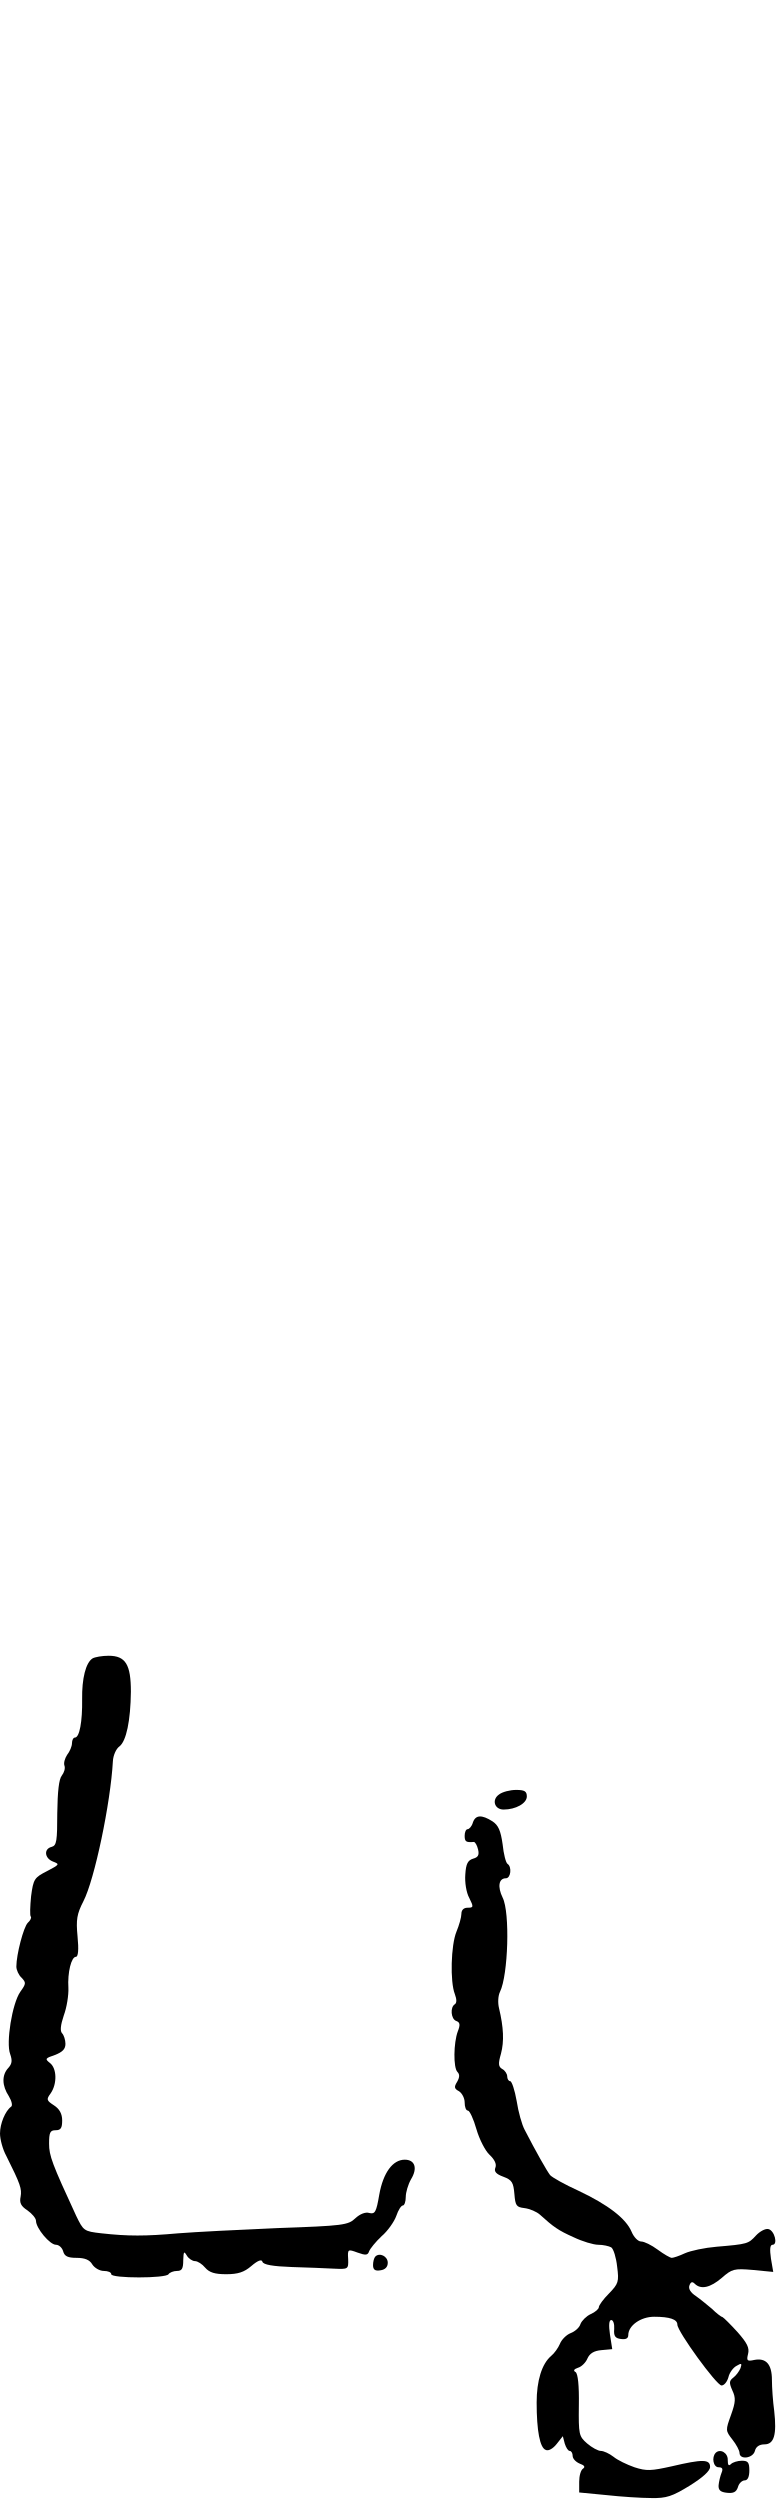
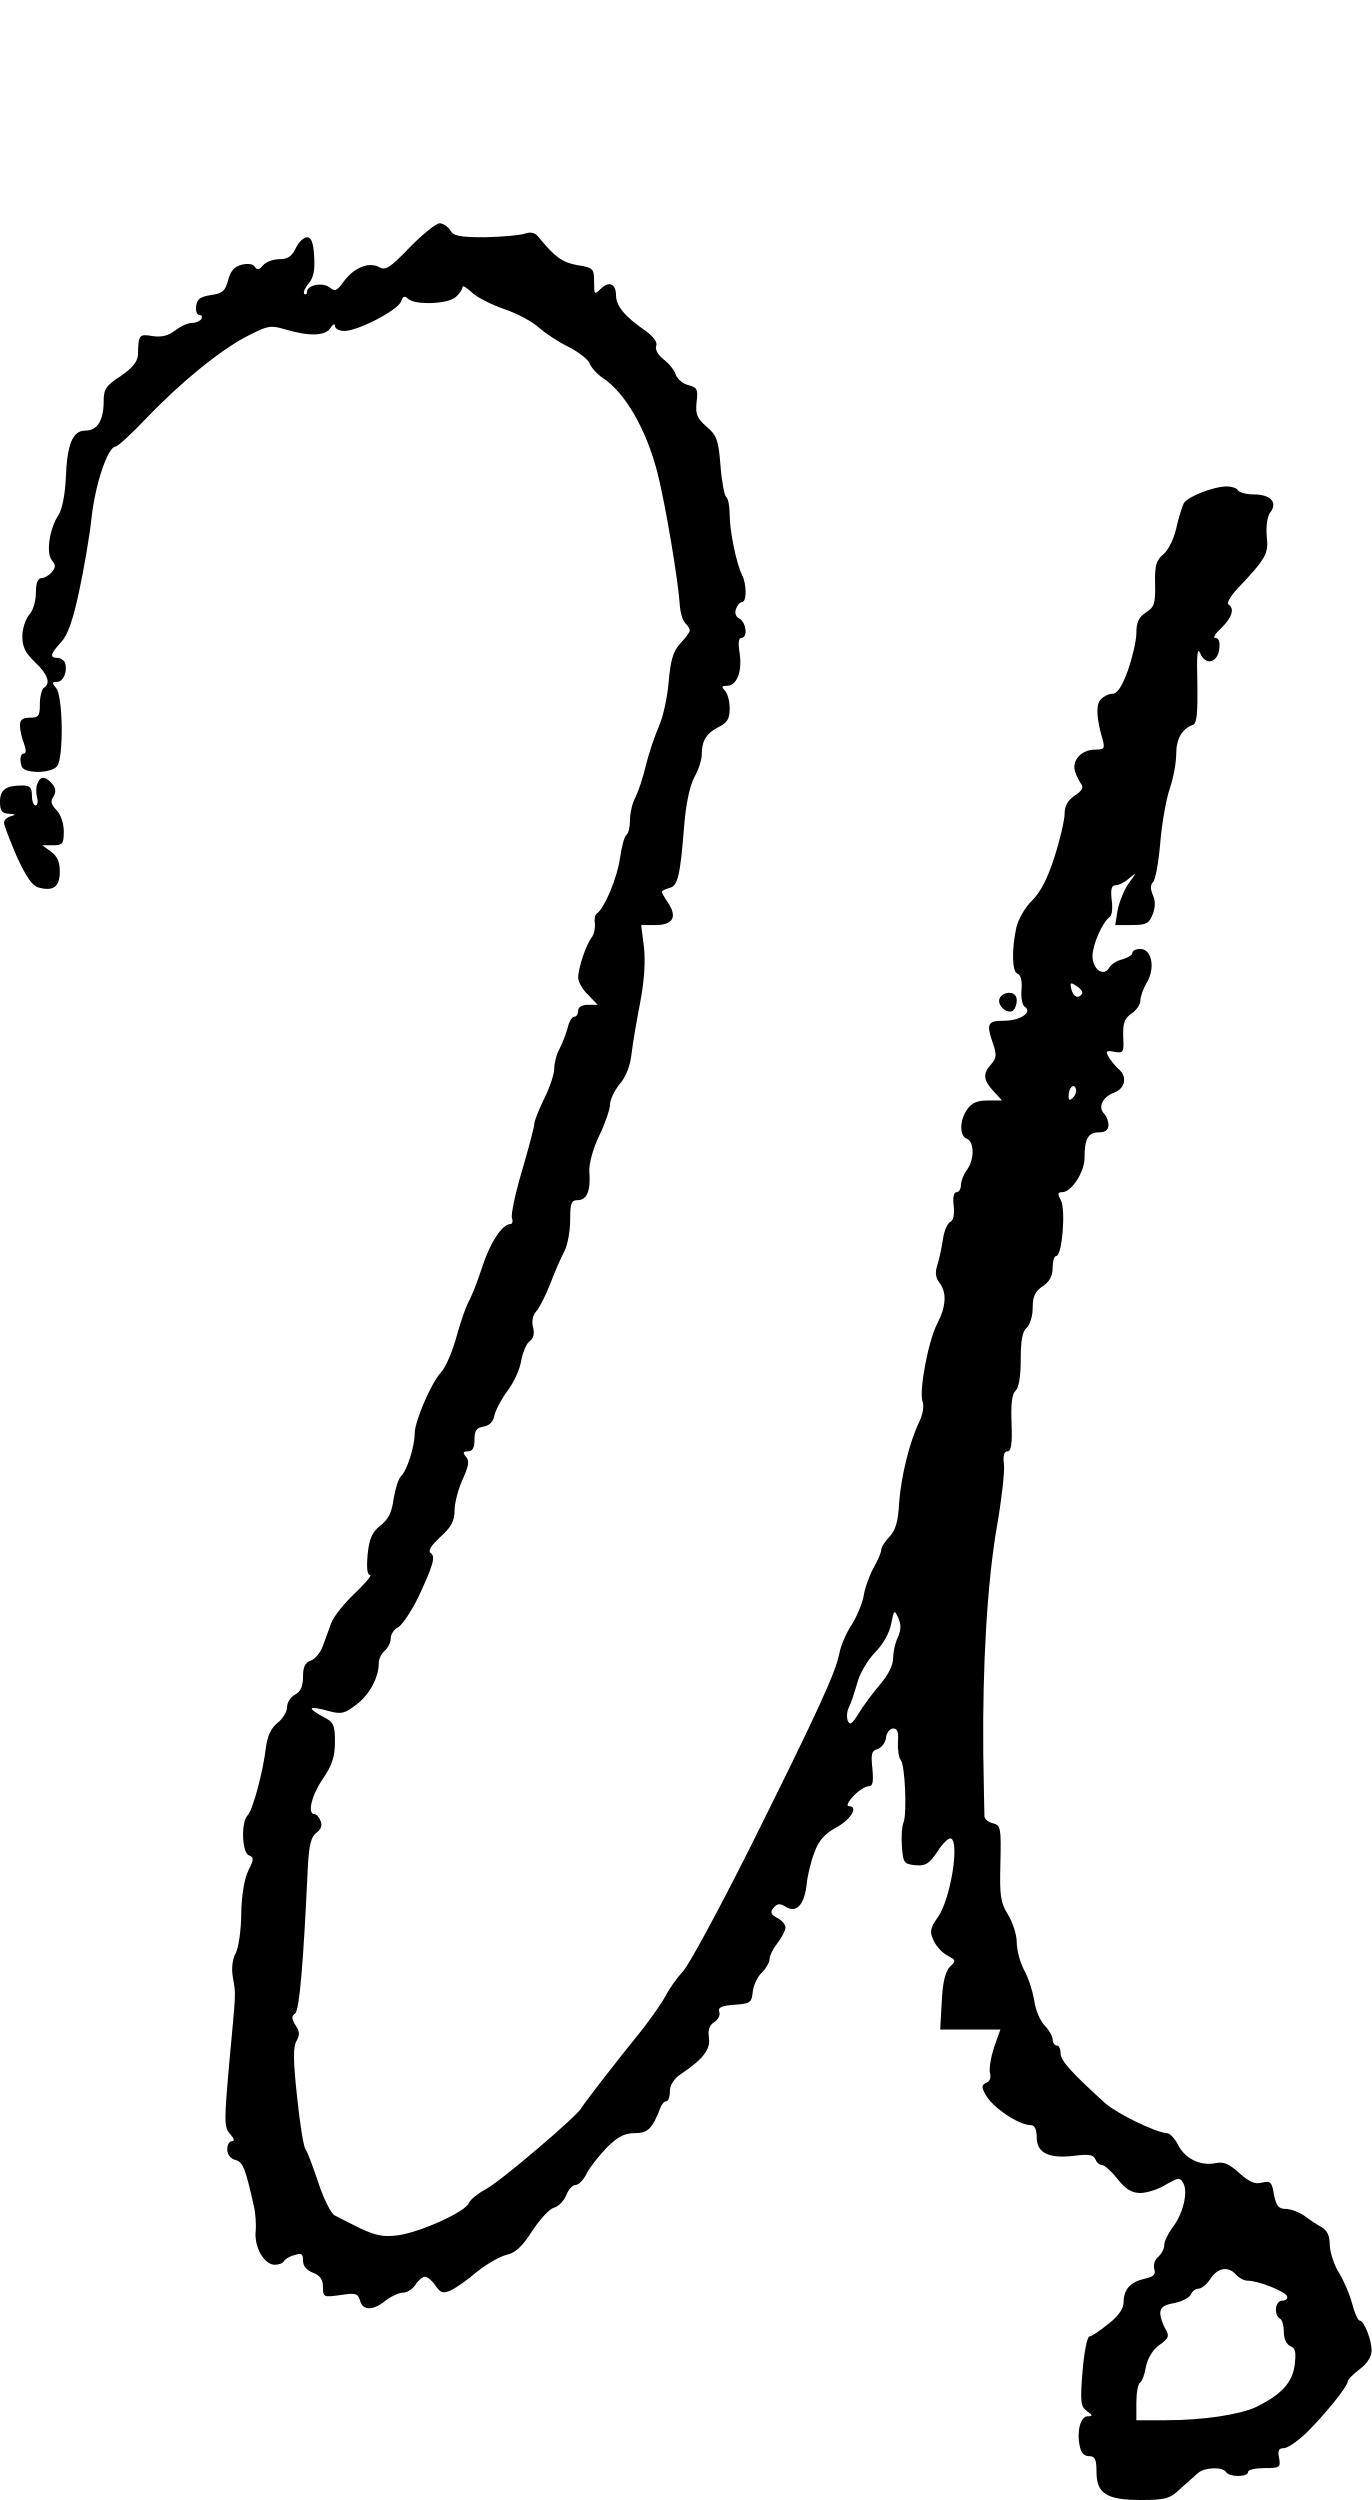
- <svg xmlns="http://www.w3.org/2000/svg" version="1.0" width="237pt" height="764pt" viewBox="0 0 237 764" preserveAspectRatio="xMidYMid meet">
-   <g transform="translate(0,764) scale(0.1,-0.1)" fill="#000000" stroke="none">
-     <path d="M283 2572 c-21 -13 -33 -62 -32 -125 1 -68 -8 -117 -22 -117 -5 0 -9 -8 -9 -17 0 -10 -7 -26 -15 -36 -7 -11 -11 -25 -8 -33 3 -8 -1 -21 -8 -30 -9 -11 -13 -48 -14 -115 0 -85 -2 -99 -17 -103 -25 -6 -22 -35 4 -45 21 -8 20 -9 -18 -29 -39 -20 -42 -24 -49 -77 -3 -31 -4 -59 -1 -62 3 -3 -1 -12 -9 -19 -13 -13 -35 -97 -35 -134 0 -10 7 -26 16 -34 14 -15 14 -18 -4 -43 -25 -36 -44 -156 -31 -190 7 -20 6 -30 -6 -43 -20 -22 -19 -54 2 -86 9 -15 12 -29 7 -32 -18 -13 -34 -52 -34 -82 0 -17 8 -48 19 -68 44 -88 48 -101 44 -125 -4 -19 1 -29 21 -42 14 -10 26 -24 26 -32 0 -22 42 -73 61 -73 9 0 19 -9 22 -20 4 -15 14 -20 41 -20 25 0 40 -6 48 -20 7 -11 23 -20 35 -20 13 0 23 -4 23 -10 0 -13 167 -13 175 0 3 5 15 10 26 10 15 0 19 7 19 33 1 26 2 29 11 14 5 -9 17 -17 25 -17 8 0 22 -9 31 -20 13 -15 30 -20 64 -20 36 0 55 6 77 25 21 18 32 21 34 13 3 -9 32 -14 89 -16 46 -1 104 -4 129 -5 44 -2 45 -2 44 29 -2 31 -1 31 29 20 25 -9 31 -8 35 4 3 8 20 29 38 46 19 16 39 45 45 62 6 18 15 32 20 32 5 0 9 12 9 26 0 14 7 38 16 54 21 34 12 60 -19 60 -37 0 -66 -40 -78 -107 -9 -53 -13 -60 -30 -56 -12 4 -29 -3 -43 -16 -22 -21 -37 -23 -237 -30 -118 -5 -254 -12 -304 -16 -101 -9 -154 -9 -235 0 -54 6 -55 8 -77 53 -74 160 -83 184 -83 221 0 34 3 41 20 41 16 0 20 7 20 30 0 20 -8 35 -25 46 -23 15 -24 18 -10 37 20 29 19 77 -3 93 -15 12 -14 14 16 24 23 9 32 18 32 34 0 12 -5 27 -10 32 -7 7 -5 25 5 55 9 24 15 62 14 84 -3 47 9 95 23 95 7 0 9 22 5 62 -5 52 -2 69 18 108 34 66 83 300 90 428 1 18 10 38 20 45 21 16 34 79 35 167 0 83 -16 110 -68 110 -20 0 -42 -4 -49 -8z" />
-     <path d="M1525 2156 c-23 -16 -14 -46 14 -46 37 0 71 19 71 40 0 16 -7 20 -33 20 -18 0 -42 -6 -52 -14z" />
-     <path d="M1445 2070 c-3 -11 -11 -20 -16 -20 -5 0 -9 -9 -9 -20 0 -18 4 -21 28 -19 4 0 10 -10 13 -23 4 -17 0 -24 -15 -28 -16 -5 -22 -15 -24 -48 -2 -24 3 -56 12 -72 14 -28 13 -30 -5 -30 -12 0 -19 -7 -19 -19 0 -10 -7 -35 -15 -54 -17 -41 -20 -153 -5 -191 6 -16 6 -27 0 -31 -15 -9 -12 -45 4 -51 12 -4 13 -12 5 -32 -13 -35 -14 -111 -1 -124 7 -7 7 -16 -1 -30 -10 -16 -9 -21 6 -29 9 -6 17 -21 17 -34 0 -14 4 -25 10 -25 5 0 17 -25 26 -57 9 -31 27 -66 40 -78 16 -15 22 -29 18 -39 -5 -12 2 -20 24 -28 27 -10 31 -18 34 -53 3 -36 6 -40 31 -43 16 -2 37 -11 47 -20 42 -38 56 -48 103 -69 27 -13 61 -23 75 -23 15 0 33 -4 40 -8 7 -5 15 -31 18 -59 6 -46 4 -52 -25 -82 -17 -17 -31 -36 -31 -42 0 -5 -11 -15 -25 -21 -13 -6 -27 -20 -31 -30 -3 -11 -17 -23 -30 -28 -13 -5 -28 -20 -33 -33 -5 -12 -17 -29 -27 -37 -28 -24 -44 -75 -44 -142 0 -87 10 -139 28 -145 8 -4 22 4 33 18 l19 24 6 -23 c4 -12 10 -22 15 -22 5 0 9 -7 9 -15 0 -9 10 -19 22 -24 14 -5 17 -10 10 -15 -7 -4 -12 -22 -12 -40 l0 -33 83 -8 c45 -5 107 -9 137 -9 47 -1 64 5 118 38 40 25 62 45 62 57 0 24 -23 24 -117 2 -63 -14 -77 -15 -114 -3 -23 8 -52 22 -64 32 -13 10 -30 18 -39 18 -8 0 -27 10 -42 23 -25 22 -26 27 -25 117 1 61 -3 96 -10 101 -8 4 -5 9 7 13 11 3 24 16 29 28 7 16 20 24 43 26 l33 3 -7 45 c-4 28 -3 44 4 44 6 0 10 -12 9 -27 -2 -22 3 -29 21 -31 15 -2 22 2 22 12 0 29 38 56 79 56 48 0 71 -8 71 -24 0 -21 120 -186 135 -186 8 0 17 11 21 25 3 14 15 30 25 35 15 9 17 8 12 -7 -4 -10 -14 -23 -22 -29 -13 -10 -13 -16 -3 -39 11 -23 10 -36 -4 -75 -17 -47 -17 -48 4 -75 12 -15 22 -34 22 -41 0 -22 41 -17 47 6 3 13 14 20 29 20 30 0 38 30 30 102 -4 29 -7 72 -7 95 0 48 -18 68 -54 61 -22 -5 -24 -2 -19 18 5 19 -3 34 -32 67 -21 23 -42 44 -46 46 -5 1 -20 13 -32 25 -13 11 -35 29 -49 39 -17 11 -24 23 -20 33 4 11 9 12 16 5 19 -19 48 -12 83 18 31 27 37 29 95 24 l62 -6 -7 41 c-4 28 -3 42 5 42 17 0 6 44 -13 48 -9 2 -26 -7 -38 -20 -23 -25 -25 -26 -120 -34 -36 -3 -79 -12 -97 -20 -17 -8 -35 -14 -40 -14 -5 0 -24 11 -43 25 -19 14 -41 25 -51 25 -9 0 -22 13 -29 30 -17 40 -71 82 -162 125 -42 19 -81 41 -87 48 -10 13 -43 71 -78 139 -8 15 -19 54 -24 87 -6 34 -15 61 -20 61 -5 0 -9 7 -9 15 0 7 -7 18 -15 22 -12 7 -13 16 -4 47 10 38 8 80 -6 139 -4 16 -3 38 3 50 25 51 31 243 8 288 -16 33 -12 59 10 59 15 0 19 35 5 44 -5 3 -12 30 -15 60 -6 42 -13 58 -31 70 -33 21 -52 20 -60 -4z" />
-     <path d="M1147 744 c-4 -4 -7 -16 -7 -26 0 -14 6 -19 23 -16 14 2 22 10 22 23 0 20 -25 32 -38 19z" />
-     <path d="M2187 144 c-13 -14 -7 -44 9 -44 12 0 14 -5 9 -17 -4 -10 -8 -27 -9 -38 -1 -15 6 -21 26 -23 19 -2 28 2 33 17 3 12 13 21 21 21 9 0 14 11 14 30 0 25 -4 30 -23 30 -13 0 -28 -5 -33 -10 -7 -7 -10 -4 -10 12 1 22 -23 36 -37 22z" />
+ <svg xmlns="http://www.w3.org/2000/svg" version="1.0" width="344pt" height="627pt" viewBox="0 0 344 627" preserveAspectRatio="xMidYMid meet">
+   <g transform="translate(0,627) scale(0.1,-0.1)" fill="#000000" stroke="none">
+     <path d="M1027 5649 c-49 -51 -60 -58 -76 -49 -26 14 -63 -1 -89 -36 -17 -24 -22 -26 -35 -15 -18 14 -57 6 -57 -11 0 -6 -3 -8 -7 -5 -3 4 2 15 11 26 12 14 16 32 14 67 -2 35 -7 49 -18 49 -8 0 -21 -12 -28 -27 -10 -21 -20 -28 -41 -28 -16 0 -34 -7 -41 -15 -10 -12 -15 -13 -21 -4 -4 7 -17 9 -33 5 -18 -4 -28 -16 -34 -39 -7 -27 -14 -33 -43 -37 -26 -4 -35 -10 -37 -27 -2 -13 2 -23 8 -23 6 0 8 -4 5 -10 -3 -5 -14 -10 -24 -10 -11 0 -29 -9 -42 -19 -17 -13 -33 -17 -56 -14 -34 6 -36 4 -37 -47 -1 -17 -14 -33 -43 -53 -37 -24 -43 -33 -43 -63 0 -49 -16 -74 -46 -74 -32 0 -46 -34 -49 -121 -2 -39 -9 -76 -18 -90 -23 -35 -32 -96 -17 -114 10 -12 10 -18 0 -30 -7 -8 -19 -15 -26 -15 -9 0 -14 -12 -14 -37 0 -20 -7 -45 -17 -55 -9 -11 -17 -35 -17 -54 0 -27 8 -42 32 -65 32 -30 40 -53 22 -64 -5 -3 -10 -22 -10 -41 0 -30 -3 -34 -25 -34 -18 0 -25 -5 -25 -19 0 -11 4 -31 10 -45 6 -18 6 -26 -1 -26 -6 0 -9 -10 -7 -22 2 -18 10 -22 41 -24 22 0 42 5 50 14 17 21 15 175 -2 196 -11 13 -11 16 2 16 16 0 27 26 20 48 -3 6 -11 12 -19 12 -20 0 -18 10 9 39 17 18 30 56 45 126 12 55 27 141 32 190 10 85 41 175 60 175 5 0 40 32 77 71 88 92 188 173 255 207 49 25 56 27 93 16 60 -18 102 -17 114 4 6 9 11 11 11 5 0 -7 10 -13 23 -13 33 -1 135 52 143 74 4 13 9 15 17 7 17 -17 103 -14 121 5 9 8 16 19 16 24 0 5 10 -1 23 -13 12 -12 49 -31 81 -42 33 -11 72 -32 88 -47 16 -14 49 -36 74 -48 25 -13 49 -31 53 -42 4 -10 19 -27 33 -36 56 -37 109 -129 137 -238 20 -79 52 -270 56 -332 1 -18 7 -38 13 -44 7 -7 12 -15 12 -19 0 -5 -11 -19 -24 -33 -18 -20 -24 -41 -29 -96 -3 -38 -14 -89 -25 -113 -10 -23 -25 -67 -32 -96 -7 -30 -19 -66 -26 -80 -8 -14 -14 -40 -14 -58 0 -17 -4 -34 -9 -37 -5 -4 -12 -29 -16 -58 -7 -50 -39 -126 -58 -139 -5 -3 -7 -15 -5 -26 1 -11 -2 -26 -8 -34 -14 -18 -34 -77 -34 -101 0 -10 11 -30 25 -43 l24 -25 -24 0 c-16 0 -25 -6 -25 -15 0 -8 -4 -15 -10 -15 -5 0 -13 -12 -16 -27 -4 -15 -13 -38 -20 -52 -8 -14 -14 -37 -14 -51 0 -14 -11 -47 -25 -75 -13 -27 -25 -56 -25 -64 0 -7 -14 -60 -31 -118 -17 -57 -28 -110 -25 -118 3 -8 1 -15 -4 -15 -20 0 -51 -46 -71 -109 -12 -36 -27 -75 -34 -86 -6 -11 -20 -50 -30 -87 -10 -37 -27 -77 -39 -90 -24 -25 -66 -123 -66 -153 0 -32 -19 -93 -34 -107 -7 -7 -15 -33 -19 -58 -4 -32 -13 -51 -33 -66 -21 -17 -28 -33 -32 -73 -3 -33 -1 -51 6 -51 6 0 -11 -20 -37 -45 -27 -25 -54 -59 -60 -75 -6 -17 -16 -43 -22 -60 -6 -16 -20 -32 -30 -35 -14 -5 -19 -16 -19 -40 0 -24 -6 -38 -20 -45 -11 -6 -20 -20 -20 -31 0 -12 -11 -30 -24 -40 -16 -13 -25 -32 -29 -61 -7 -61 -33 -158 -46 -171 -17 -17 -14 -94 3 -100 13 -5 13 -10 -1 -38 -10 -20 -17 -61 -18 -108 0 -42 -7 -87 -14 -100 -8 -14 -11 -38 -7 -60 8 -46 8 -30 -9 -215 -13 -147 -13 -161 2 -178 10 -11 12 -18 5 -18 -7 0 -12 -9 -12 -21 0 -12 8 -23 20 -26 19 -5 25 -19 46 -113 5 -19 7 -50 5 -68 -3 -39 22 -82 48 -82 11 0 21 4 23 9 2 4 13 12 26 15 18 6 22 4 22 -14 0 -13 9 -24 25 -30 18 -7 25 -17 25 -36 0 -25 1 -26 44 -20 38 6 44 4 49 -14 7 -25 32 -26 64 0 14 11 34 20 44 20 10 0 24 9 31 20 7 11 18 20 24 20 6 0 18 -10 26 -22 13 -19 19 -21 39 -12 13 6 43 27 66 47 24 19 57 38 74 42 22 5 39 21 64 60 19 29 43 55 54 58 12 3 25 17 31 31 5 14 16 26 23 26 8 0 20 12 28 28 7 15 30 44 50 65 28 28 45 37 70 37 34 0 45 11 65 63 3 9 10 17 15 17 5 0 9 11 9 25 0 15 10 31 26 42 58 39 76 63 72 92 -3 20 1 32 14 40 9 6 15 17 12 25 -4 11 5 16 38 18 40 3 43 5 46 33 2 17 12 38 23 48 10 10 19 25 19 33 0 9 9 27 20 41 11 14 20 32 20 39 0 7 -9 18 -21 24 -16 9 -18 14 -9 25 9 11 16 12 30 3 27 -17 47 4 53 55 2 23 11 60 20 82 10 29 26 46 53 61 38 20 58 54 33 54 -7 0 -2 11 11 25 13 14 30 25 38 25 11 0 13 10 10 44 -4 37 -2 45 12 49 10 3 20 15 22 28 1 13 10 24 18 24 11 0 14 -9 12 -34 -1 -18 2 -39 7 -45 11 -13 16 -134 7 -157 -4 -9 -6 -36 -4 -60 3 -41 5 -44 34 -47 25 -2 34 3 55 34 13 21 29 36 34 33 22 -9 -1 -151 -32 -196 -21 -30 -22 -38 -11 -61 7 -15 23 -31 35 -37 21 -11 21 -13 5 -28 -11 -12 -18 -39 -20 -87 l-4 -70 75 0 76 0 -16 -45 c-8 -25 -13 -54 -10 -65 3 -11 -1 -21 -10 -24 -11 -5 -12 -10 -2 -28 17 -33 84 -78 115 -78 9 0 14 -11 14 -30 0 -39 29 -54 92 -47 38 5 50 3 55 -8 3 -8 10 -15 17 -15 6 0 24 -16 39 -35 20 -26 36 -35 57 -35 16 0 45 9 64 21 32 18 35 19 44 3 12 -22 -1 -77 -27 -110 -11 -15 -21 -35 -21 -44 0 -10 -7 -23 -15 -30 -9 -7 -13 -21 -10 -31 4 -13 -1 -19 -24 -24 -36 -8 -53 -27 -53 -59 0 -16 -13 -35 -39 -55 -21 -17 -42 -31 -47 -31 -5 0 -13 -39 -17 -87 -6 -77 -5 -88 11 -100 15 -11 15 -13 2 -13 -18 0 -28 -37 -20 -75 3 -16 11 -25 23 -25 15 0 19 -7 19 -39 0 -55 25 -71 112 -71 60 0 72 3 98 28 17 15 37 33 45 40 17 14 61 16 70 2 8 -13 55 -13 55 0 0 6 19 10 41 10 39 0 41 2 37 25 -4 19 -1 25 12 25 9 0 34 17 56 38 46 45 104 117 104 129 0 5 14 19 30 31 19 14 30 32 30 47 0 27 -19 75 -30 75 -4 0 -13 19 -19 43 -6 23 -21 58 -33 77 -12 19 -22 50 -23 69 0 23 -6 37 -20 45 -11 6 -31 19 -44 29 -13 9 -34 17 -46 17 -18 0 -24 7 -30 36 -5 32 -9 35 -30 30 -18 -5 -32 2 -57 24 -25 23 -39 29 -59 25 -37 -8 -76 10 -94 45 -8 16 -21 30 -28 30 -27 1 -124 48 -155 75 -85 77 -112 107 -112 125 0 11 -4 20 -10 20 -5 0 -10 7 -10 15 0 8 -9 24 -20 35 -11 11 -23 39 -26 62 -4 24 -15 59 -26 78 -10 19 -18 50 -18 69 0 18 -10 50 -22 69 -19 31 -21 47 -19 129 2 88 1 95 -18 100 -12 3 -21 10 -22 17 0 6 -2 79 -3 161 -2 221 10 425 34 565 12 68 20 139 18 157 -3 22 0 33 9 33 9 0 12 19 10 70 -2 49 1 74 10 82 8 7 13 35 13 78 0 48 4 71 15 80 8 7 15 29 15 50 0 29 6 41 25 54 17 11 25 26 25 46 0 17 4 30 9 30 15 0 24 115 12 139 -9 17 -9 21 3 21 23 0 56 50 56 86 0 48 9 64 36 64 16 0 24 6 24 18 0 10 -5 23 -11 29 -16 16 -4 42 26 53 28 11 33 41 9 60 -8 8 -19 21 -24 30 -8 14 -5 16 15 12 23 -4 24 -1 22 38 -1 34 3 46 21 58 12 8 22 23 22 32 0 10 7 31 17 47 21 37 11 83 -17 83 -11 0 -20 -4 -20 -10 0 -5 -11 -12 -25 -16 -14 -3 -29 -13 -33 -21 -14 -24 -42 -4 -42 29 0 29 25 86 44 99 5 4 7 23 4 43 -3 27 0 36 11 36 8 0 23 8 34 18 18 15 18 14 -2 -13 -12 -17 -24 -47 -28 -68 l-6 -37 42 0 c36 0 43 4 52 27 7 18 7 35 0 49 -6 15 -6 25 1 32 6 6 14 51 18 99 4 49 15 110 24 136 9 26 16 65 16 87 0 37 15 63 42 72 10 4 12 31 11 104 -2 71 0 93 7 76 13 -32 44 -25 48 11 2 17 -1 27 -10 27 -7 0 0 11 15 25 27 26 34 49 18 59 -5 3 5 21 22 39 73 77 79 89 74 132 -2 26 1 49 9 60 19 25 1 45 -42 45 -18 0 -36 5 -39 10 -3 6 -16 10 -28 10 -34 0 -99 -26 -108 -42 -4 -8 -13 -36 -19 -63 -6 -27 -20 -55 -32 -65 -18 -15 -22 -27 -21 -74 1 -50 -2 -59 -23 -72 -18 -12 -24 -25 -24 -52 0 -19 -10 -61 -21 -93 -15 -41 -27 -59 -39 -59 -10 0 -23 -7 -30 -15 -12 -14 -10 -48 6 -102 5 -20 3 -23 -19 -23 -34 0 -59 -26 -51 -54 3 -11 11 -26 16 -33 6 -8 1 -17 -16 -28 -18 -12 -26 -26 -26 -46 0 -15 -11 -64 -25 -107 -17 -54 -35 -89 -56 -110 -17 -16 -35 -47 -40 -68 -12 -56 -11 -112 3 -116 8 -3 12 -18 10 -40 -2 -20 2 -39 8 -43 21 -13 -11 -35 -51 -35 -43 0 -46 -7 -28 -59 9 -26 8 -35 -5 -50 -22 -24 -20 -40 6 -68 l21 -23 -36 0 c-26 0 -40 -6 -51 -22 -20 -28 -20 -67 -1 -74 19 -8 19 -53 0 -78 -8 -11 -15 -28 -15 -38 0 -10 -5 -18 -11 -18 -7 0 -10 -14 -7 -35 2 -21 -1 -36 -8 -39 -7 -3 -16 -22 -19 -43 -3 -21 -9 -50 -14 -65 -6 -19 -5 -32 5 -45 19 -25 17 -59 -5 -102 -23 -43 -47 -172 -37 -197 4 -10 0 -32 -8 -49 -25 -51 -46 -138 -51 -204 -2 -46 -9 -69 -24 -85 -12 -12 -21 -27 -21 -34 0 -6 -9 -26 -19 -44 -10 -18 -22 -50 -25 -71 -4 -21 -18 -53 -30 -72 -13 -19 -27 -51 -31 -72 -9 -48 -58 -154 -227 -493 -76 -151 -150 -288 -165 -304 -15 -16 -34 -43 -43 -60 -8 -17 -36 -56 -60 -87 -76 -94 -148 -188 -152 -196 -8 -18 -205 -186 -239 -203 -20 -11 -39 -26 -43 -35 -8 -22 -121 -73 -177 -81 -37 -5 -56 -1 -95 17 -26 13 -56 28 -65 33 -9 5 -27 41 -40 80 -13 39 -27 77 -32 84 -6 7 -15 67 -22 134 -10 91 -10 126 -1 140 8 14 8 23 -3 39 -10 16 -10 23 -1 29 11 7 21 128 32 367 3 55 8 76 21 86 12 8 16 19 11 30 -3 9 -10 17 -15 17 -19 0 -8 47 21 89 23 34 30 55 30 92 0 44 -3 50 -31 64 -17 9 -29 18 -27 20 2 3 21 0 41 -6 33 -9 41 -7 71 16 33 25 56 68 56 105 0 10 7 23 15 30 8 7 15 21 15 31 0 10 8 23 19 28 10 6 32 39 49 73 39 83 45 105 32 113 -7 5 1 19 24 40 28 25 36 41 36 66 0 19 9 54 20 78 15 33 18 47 9 57 -9 11 -8 14 5 14 11 0 16 9 16 29 0 23 5 30 22 33 15 2 25 12 28 28 3 14 18 42 33 62 15 20 31 53 34 75 4 21 13 43 21 49 10 7 13 19 9 35 -4 14 -1 30 7 39 8 8 24 40 36 70 11 30 28 68 36 83 8 16 14 51 14 78 0 42 3 49 19 49 23 0 33 24 29 72 -1 19 9 57 25 90 15 31 27 67 27 78 0 12 11 35 24 51 16 18 27 47 30 77 3 26 13 84 22 130 10 53 13 102 9 137 l-7 55 36 0 c44 0 55 20 32 55 -9 13 -16 26 -16 28 0 3 8 7 19 10 21 5 27 30 37 157 4 52 14 99 25 120 11 19 19 45 19 57 0 35 11 53 41 69 23 11 29 21 29 47 0 18 -5 38 -12 45 -9 9 -8 12 5 12 25 0 39 36 32 81 -4 25 -3 39 4 39 17 0 13 38 -4 48 -10 5 -13 15 -9 25 3 9 10 17 15 17 12 0 12 45 0 68 -14 28 -31 110 -31 152 0 21 -4 41 -9 44 -4 3 -11 38 -14 78 -5 64 -9 76 -35 98 -24 21 -28 31 -25 61 4 32 2 37 -20 43 -14 3 -28 15 -32 26 -3 11 -17 28 -31 39 -14 11 -22 25 -18 34 3 9 -7 23 -28 38 -51 35 -73 62 -73 88 0 30 -18 37 -39 16 -15 -15 -16 -14 -16 18 0 33 -2 36 -42 42 -38 7 -56 20 -97 70 -9 12 -20 14 -35 9 -11 -4 -56 -8 -99 -9 -65 0 -80 3 -88 18 -6 9 -18 17 -27 17 -9 -1 -43 -28 -75 -61z m1687 -1871 c-9 -14 -22 -9 -27 11 -4 17 -2 18 13 8 10 -6 16 -15 14 -19z m-23 -261 c-8 -8 -11 -7 -11 4 0 20 13 34 18 19 3 -7 -1 -17 -7 -23z m-439 -1353 c-7 -14 -12 -37 -12 -53 0 -17 -13 -43 -34 -67 -18 -21 -42 -54 -53 -72 -16 -26 -22 -30 -27 -17 -3 9 -2 23 3 33 5 9 14 37 21 61 6 24 26 57 44 76 20 20 36 48 41 72 7 36 8 37 18 15 7 -16 7 -30 -1 -48z m848 -1599 c7 -8 20 -15 29 -15 27 0 95 -27 99 -39 2 -6 -3 -11 -12 -11 -18 0 -22 -35 -6 -45 6 -3 10 -19 10 -35 0 -16 7 -30 16 -34 13 -5 15 -15 11 -48 -6 -44 -33 -73 -95 -104 -42 -20 -134 -34 -229 -34 l-73 0 0 44 c0 25 4 47 9 50 5 3 12 21 15 40 4 21 17 43 34 55 24 17 25 22 15 40 -7 12 -13 29 -13 40 0 14 10 21 36 25 19 4 38 14 41 22 3 7 11 14 19 14 7 0 21 11 30 25 18 28 45 32 64 10z" />
+     <path d="M94 4305 c-4 -8 -4 -24 -1 -35 3 -11 1 -20 -4 -20 -5 0 -9 11 -9 25 0 20 -5 25 -24 25 -42 0 -56 -11 -56 -41 0 -23 5 -29 23 -30 16 -1 18 -2 5 -6 -10 -2 -18 -10 -18 -16 0 -7 15 -45 32 -85 24 -52 39 -74 55 -78 37 -10 53 2 53 40 0 25 -7 39 -22 50 l-22 16 27 0 c24 0 27 4 27 35 0 20 -8 43 -18 53 -14 14 -16 23 -8 34 7 12 6 21 -3 32 -17 20 -30 20 -37 1z" />
+     <path d="M2507 3766 c-7 -17 18 -40 33 -31 5 3 10 15 10 26 0 12 -7 19 -19 19 -10 0 -21 -6 -24 -14z" />
  </g>
</svg>
